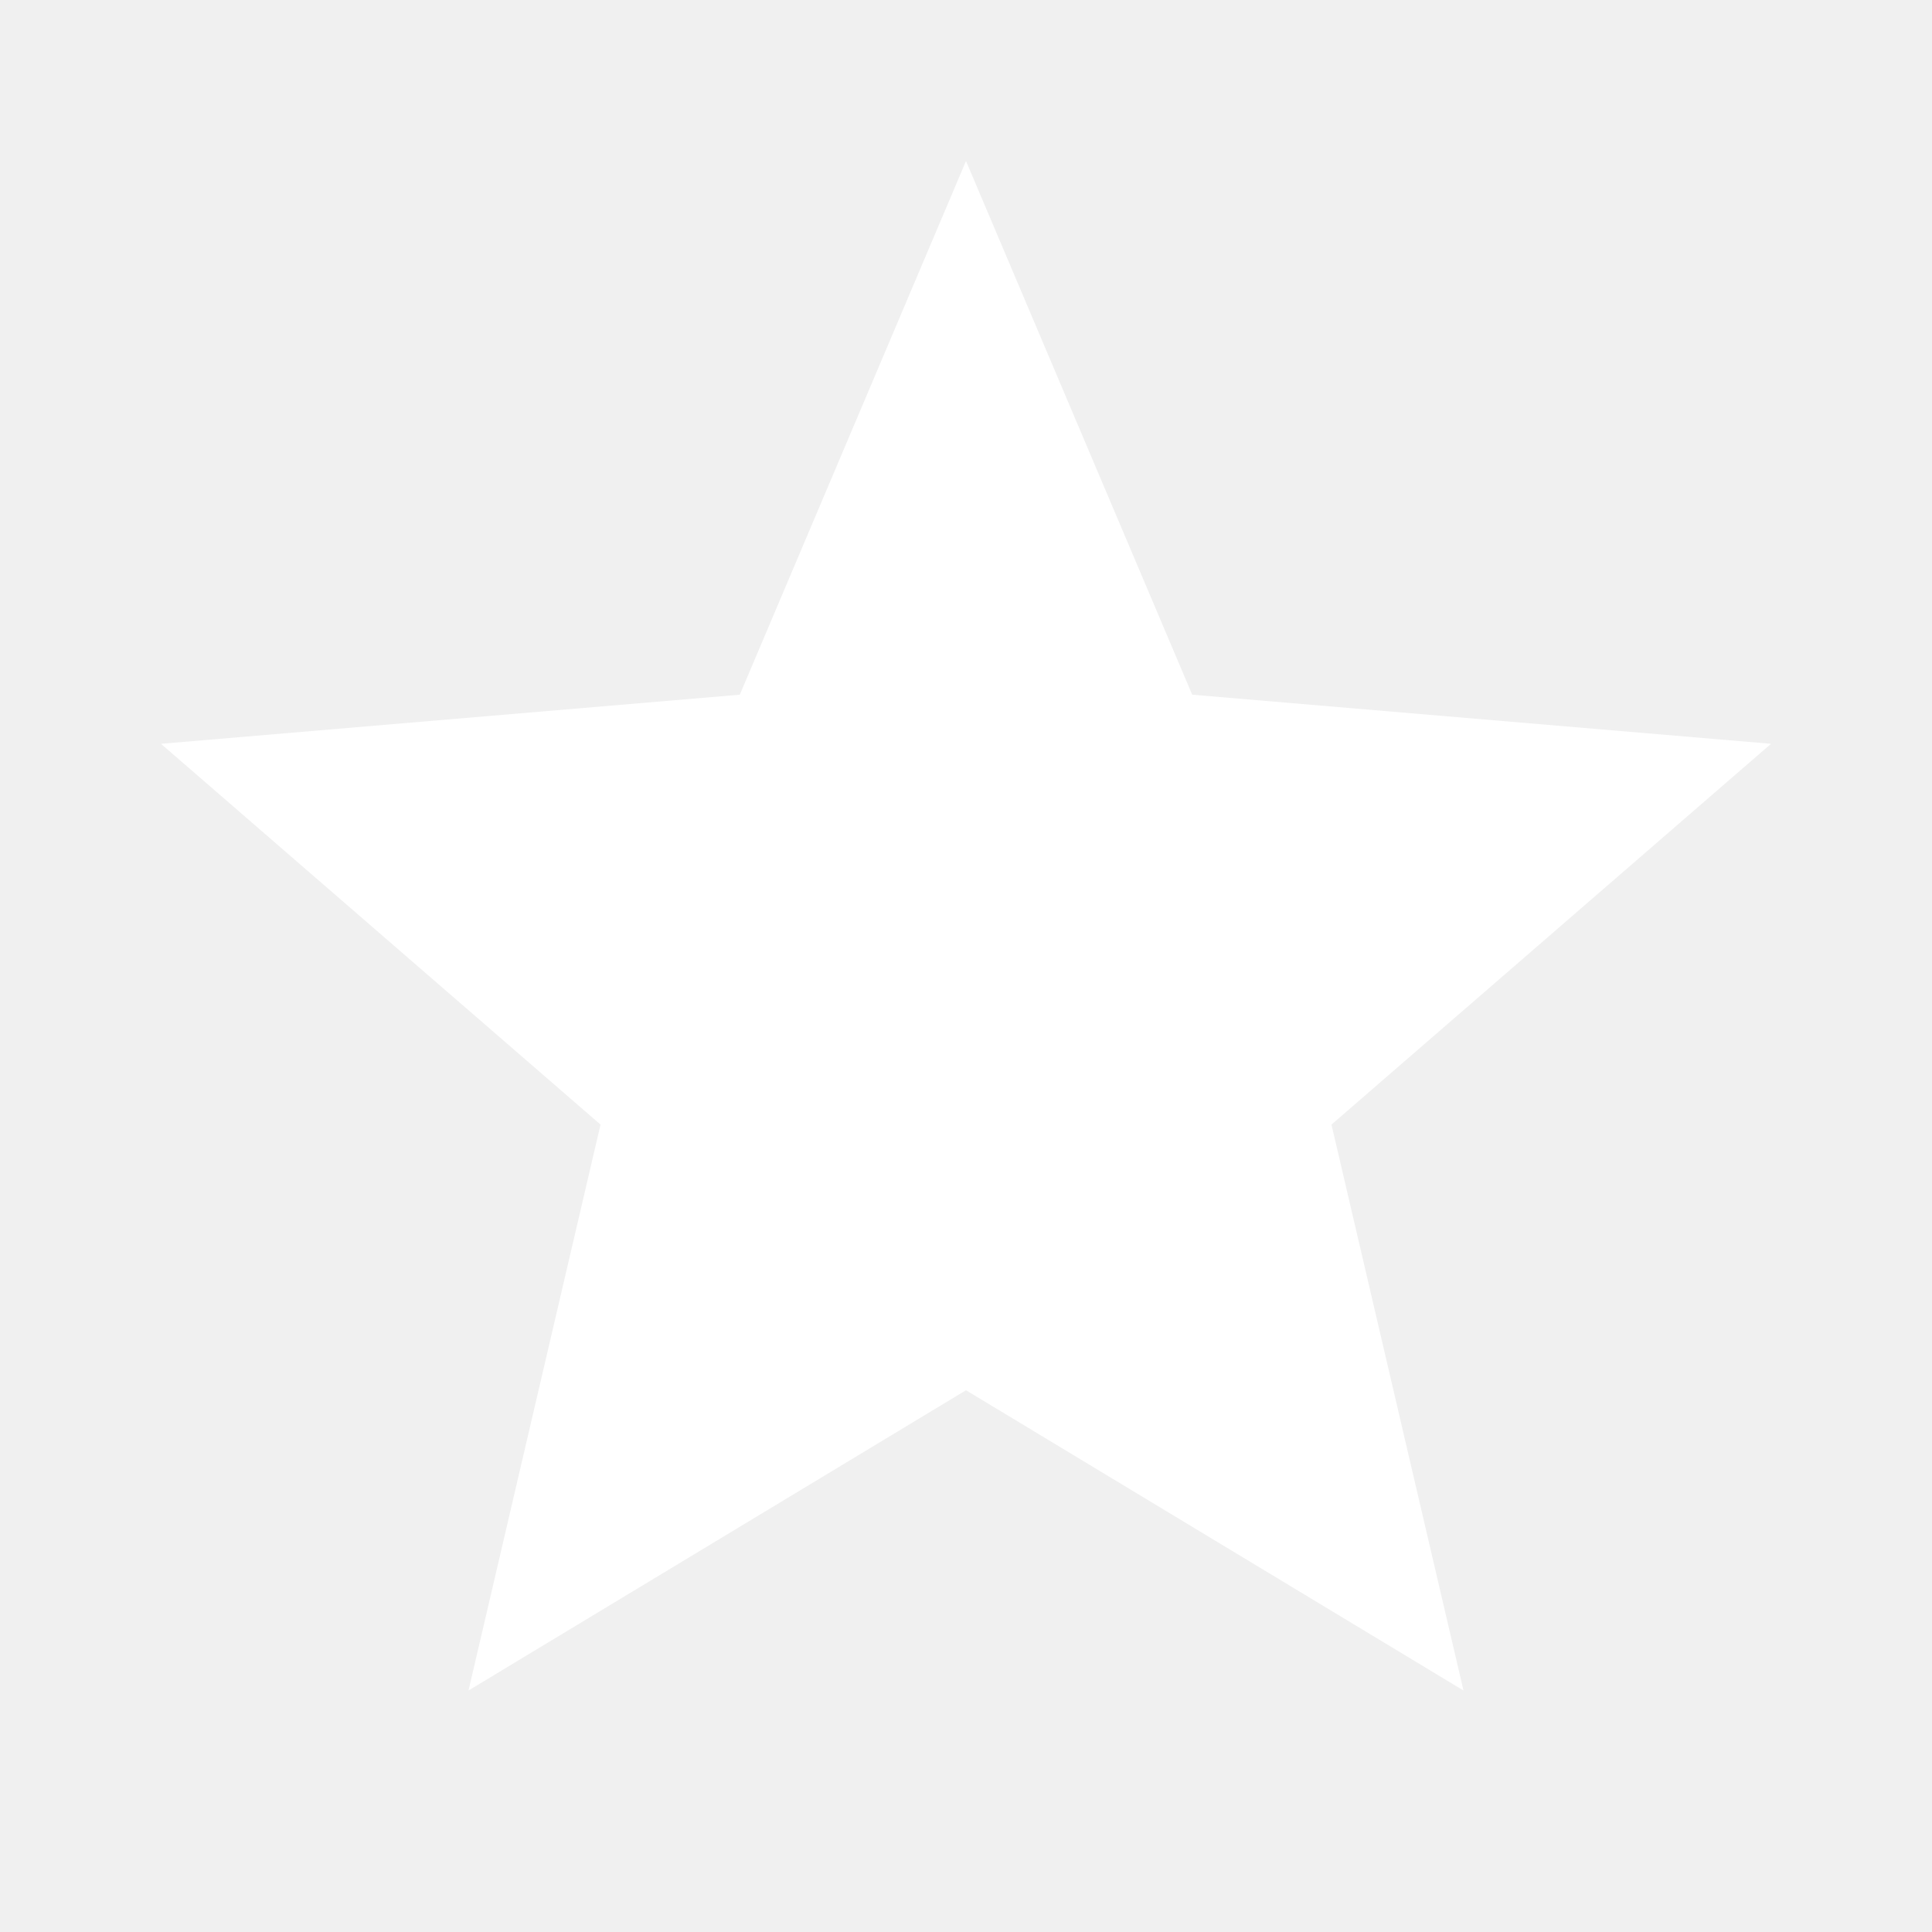
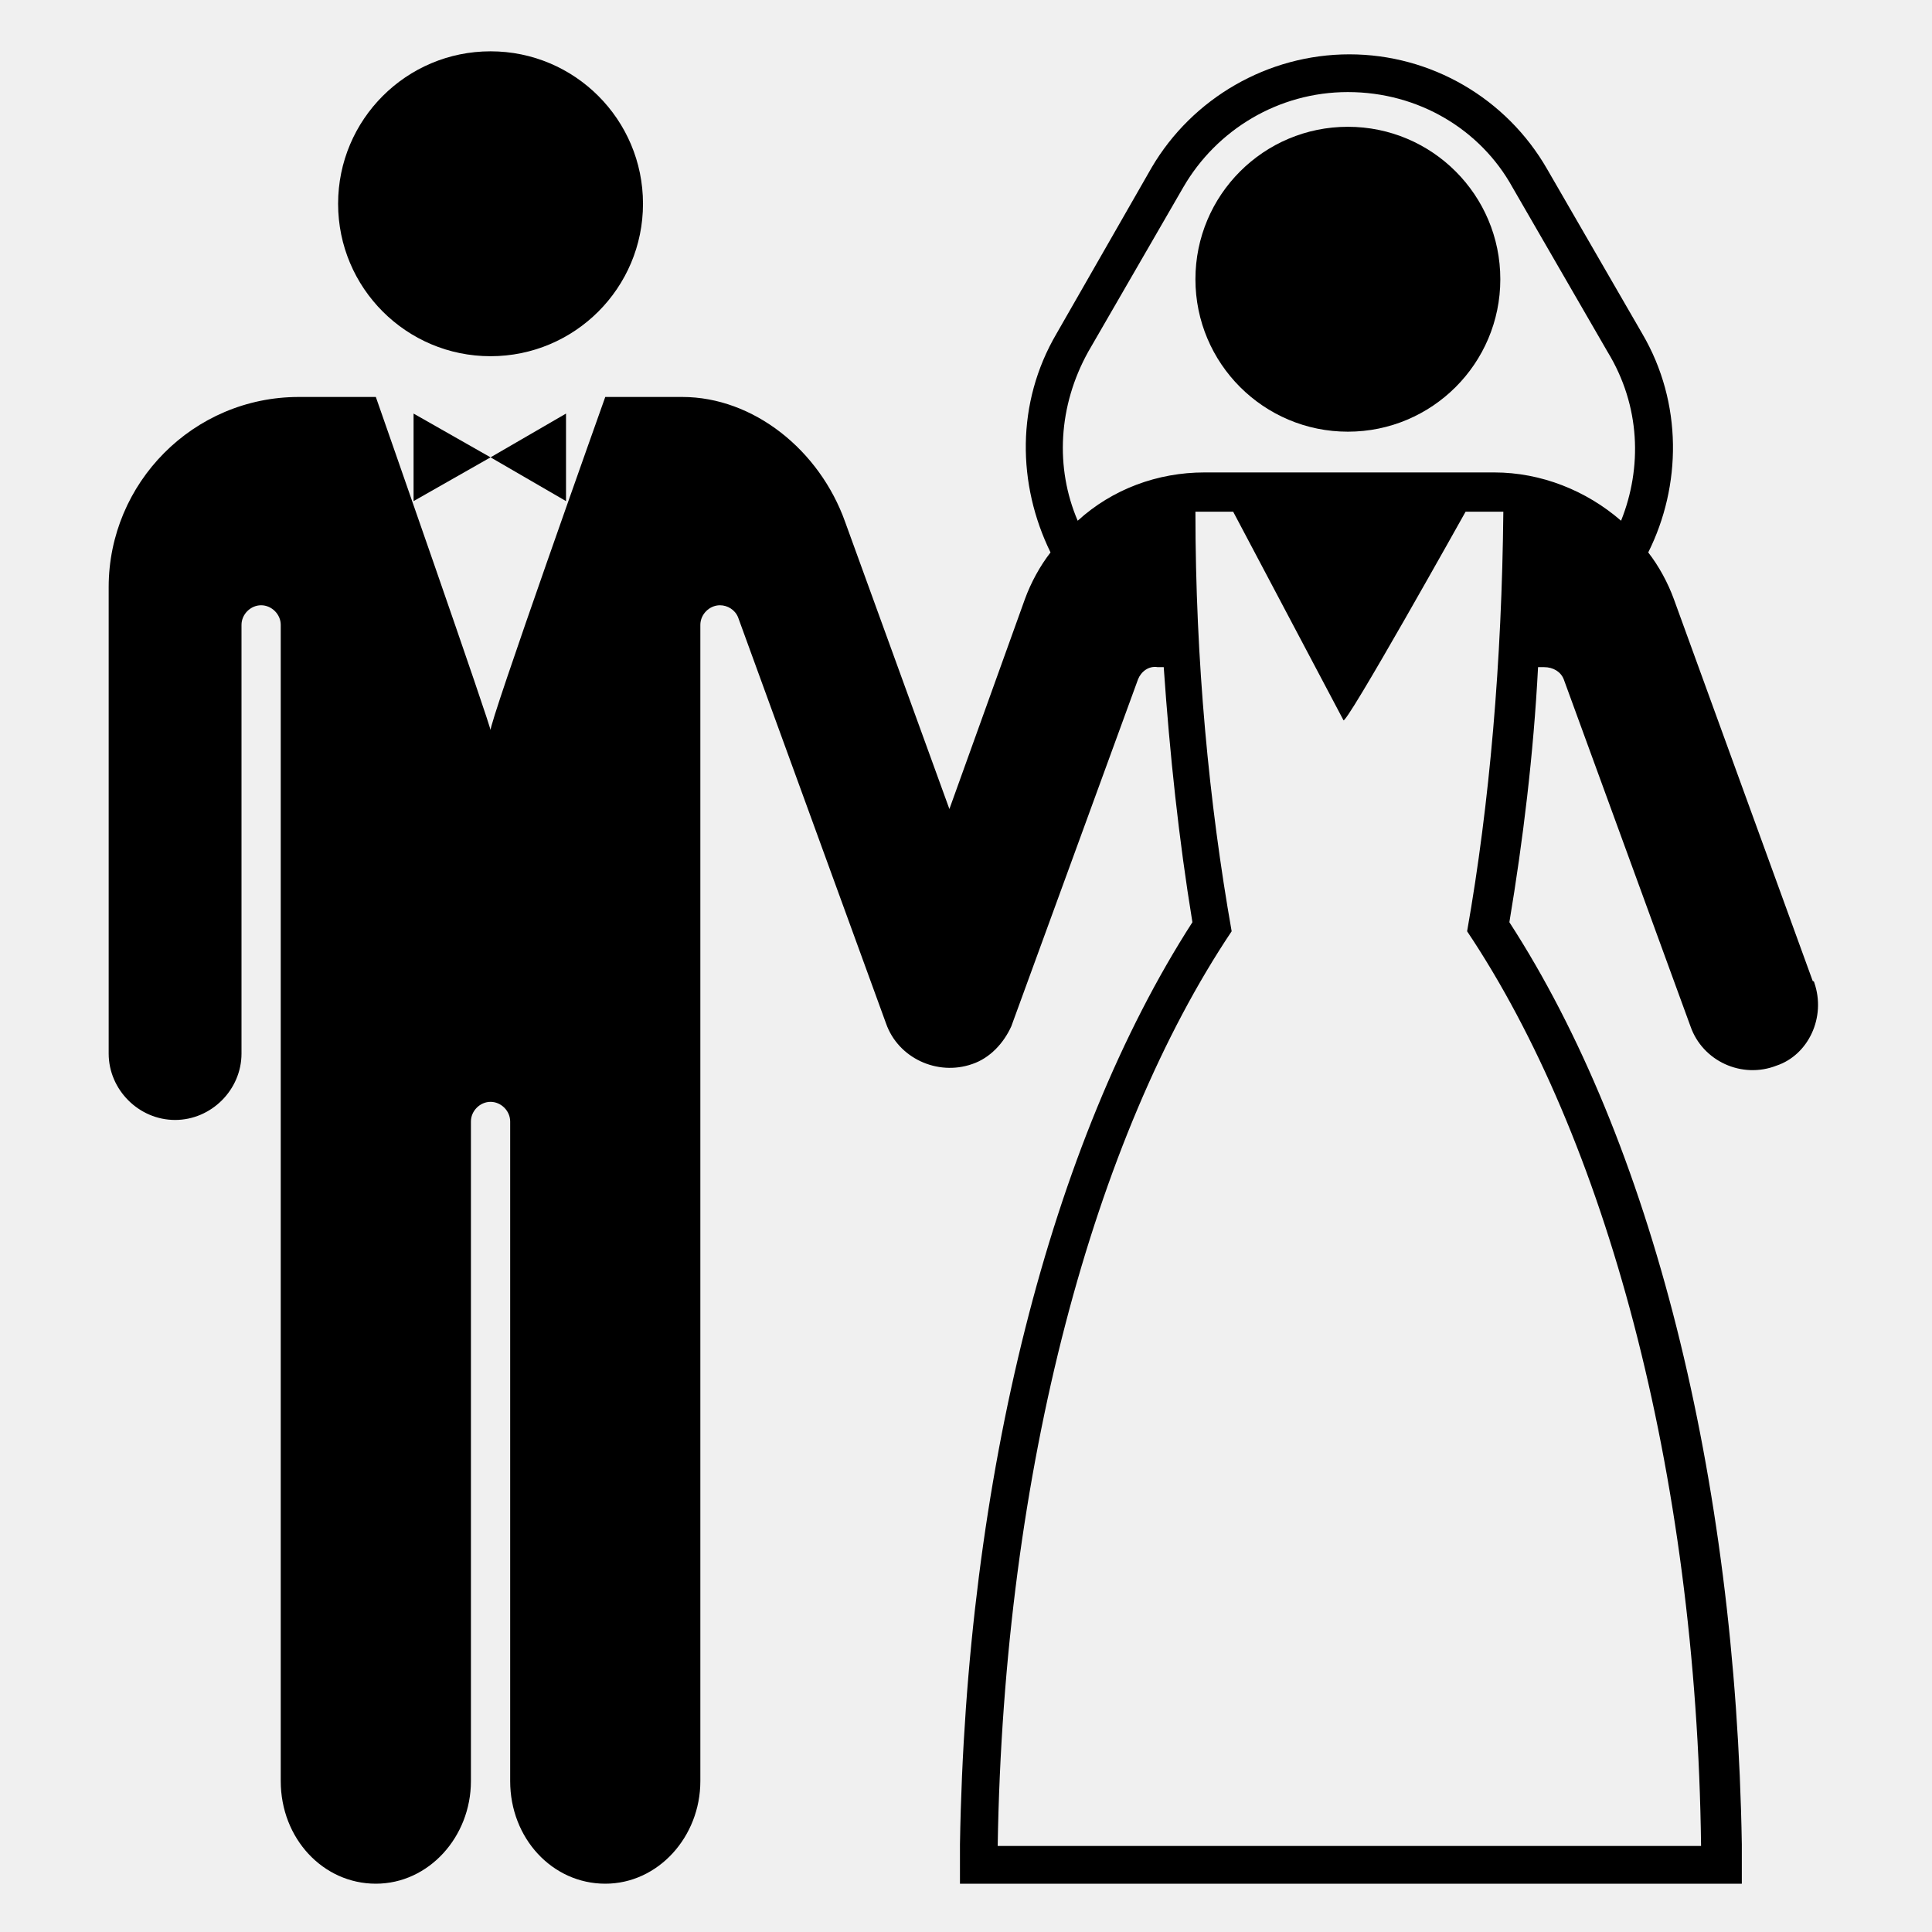
- <svg xmlns="http://www.w3.org/2000/svg" enable-background="new 0 0 24 24" height="48px" viewBox="0 0 24 24" width="48px" fill="#FFFFFF">
-   <g>
-     <path d="M0,0h24v24H0V0z" fill="none" />
-     <path d="M0,0h24v24H0V0z" fill="none" />
-   </g>
-   <g>
-     <path d="M12,17.27L18.18,21l-1.64-7.03L22,9.24l-7.19-0.61L12,2L9.19,8.63L2,9.24l5.46,4.73L5.82,21L12,17.27z" />
-   </g>
+ <svg xmlns="http://www.w3.org/2000/svg" fill="#000000" height="800px" width="800px" version="1.1" id="wedding" viewBox="0 0 128 128" xml:space="preserve">
+   <polygon points="27.4,27.4 32.5,30.3 27.4,33.2 " />
+   <polygon points="37.5,27.4 32.5,30.3 37.5,33.2 " />
+   <circle cx="32.5" cy="13.5" r="10.1" />
+   <circle cx="89.3" cy="18.5" r="10.1" />
+   <path d="M120.2,65.1c0,0,0-0.1-0.1-0.1l-9.2-25.3c-0.4-1.1-1-2.2-1.7-3.1c2.2-4.4,2.3-9.9-0.4-14.5l-6.3-10.9  c-2.7-4.7-7.7-7.6-13.1-7.6S79,6.5,76.3,11.1L70,22.1c-2.7,4.6-2.6,10-0.4,14.5c-0.7,0.9-1.3,2-1.7,3.1l-5,13.9L56,34.6  c-1.7-4.8-6.1-8.3-10.8-8.3h-5.1c0,0-7.8,21.9-7.6,22.1c0.2,0.2-7.6-22.1-7.6-22.1h-5.1c-7,0-12.6,5.7-12.6,12.6v30.9  c0,2.4,2,4.4,4.4,4.4s4.4-2,4.4-4.4V41.4c0-0.7,0.6-1.3,1.3-1.3c0.7,0,1.3,0.6,1.3,1.3V118c0,3.8,2.8,6.8,6.3,6.8s6.3-3.1,6.3-6.8  V74.3c0-0.7,0.6-1.3,1.3-1.3s1.3,0.6,1.3,1.3V118c0,3.8,2.8,6.8,6.3,6.8s6.3-3.1,6.3-6.8V41.4c0-0.7,0.6-1.3,1.3-1.3  c0.5,0,1,0.3,1.2,0.8l9.8,26.9c0.8,2.3,3.4,3.5,5.7,2.7c1.2-0.4,2.1-1.4,2.6-2.5l0,0l8.4-23c0.2-0.5,0.7-0.9,1.3-0.8l0,0l0.4,0  c0.4,5.8,1,11.4,1.9,16.9c-9.4,14.6-15,36.8-15.4,61.1l0,2.6h51.8l0-2.6c-0.4-24.4-6-46.6-15.4-61.1c0.9-5.4,1.6-11.1,1.9-16.9  l0.4,0l0,0c0.6,0,1.1,0.3,1.3,0.8l8.4,23l0,0c0.8,2.3,3.4,3.5,5.7,2.6C119.8,69.9,121,67.4,120.2,65.1z M112.7,122.3H66.1  c0.4-25,6.4-47,15.5-60.6c-1.5-8.5-2.4-17.9-2.4-27.8h2.5L89,47.7c0,0.7,8.1-13.8,8.1-13.8h0h2.5c-0.1,9.9-0.9,19.3-2.4,27.8  C106.3,75.3,112.4,97.3,112.7,122.3z M107.4,34.5c-2.3-2-5.3-3.2-8.4-3.2H79.8c-3.1,0-6.1,1.1-8.4,3.2c-1.5-3.5-1.3-7.6,0.7-11.2  l6.3-10.9c2.2-3.8,6.3-6.3,10.9-6.3c4.7,0,8.8,2.5,10.9,6.3l6.3,10.9C108.7,26.9,108.8,31,107.4,34.5z" />
</svg>
